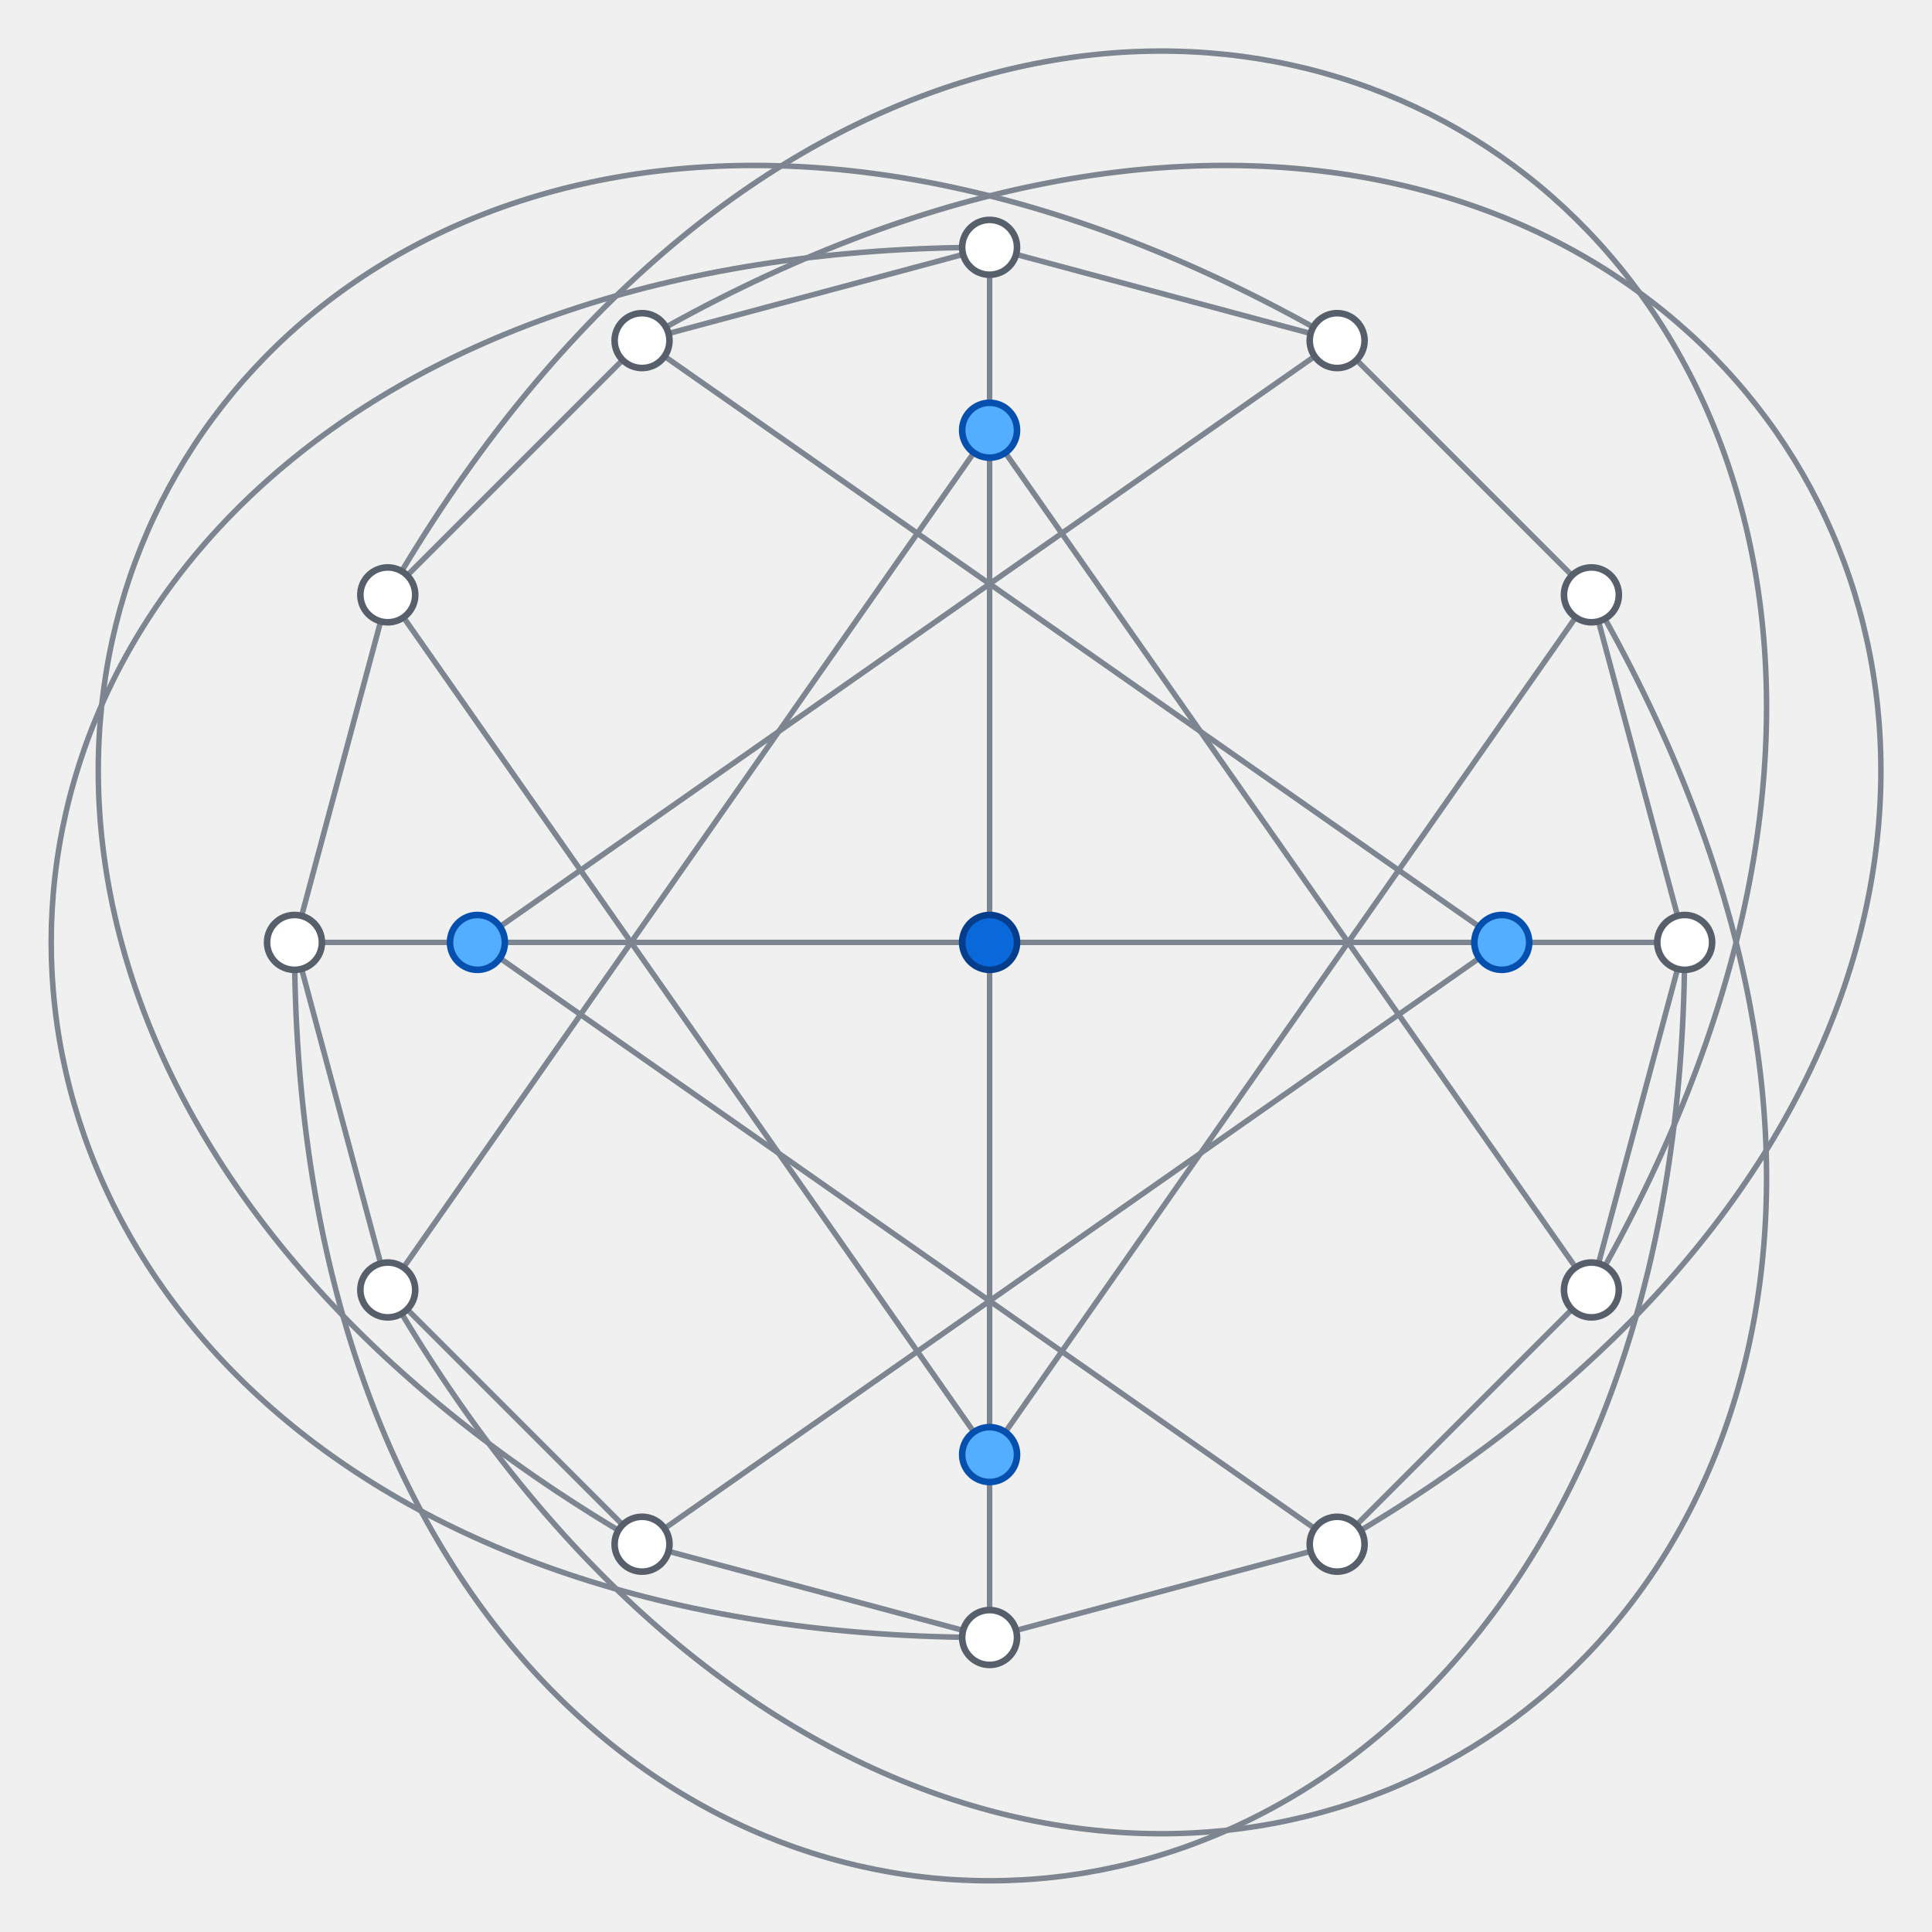
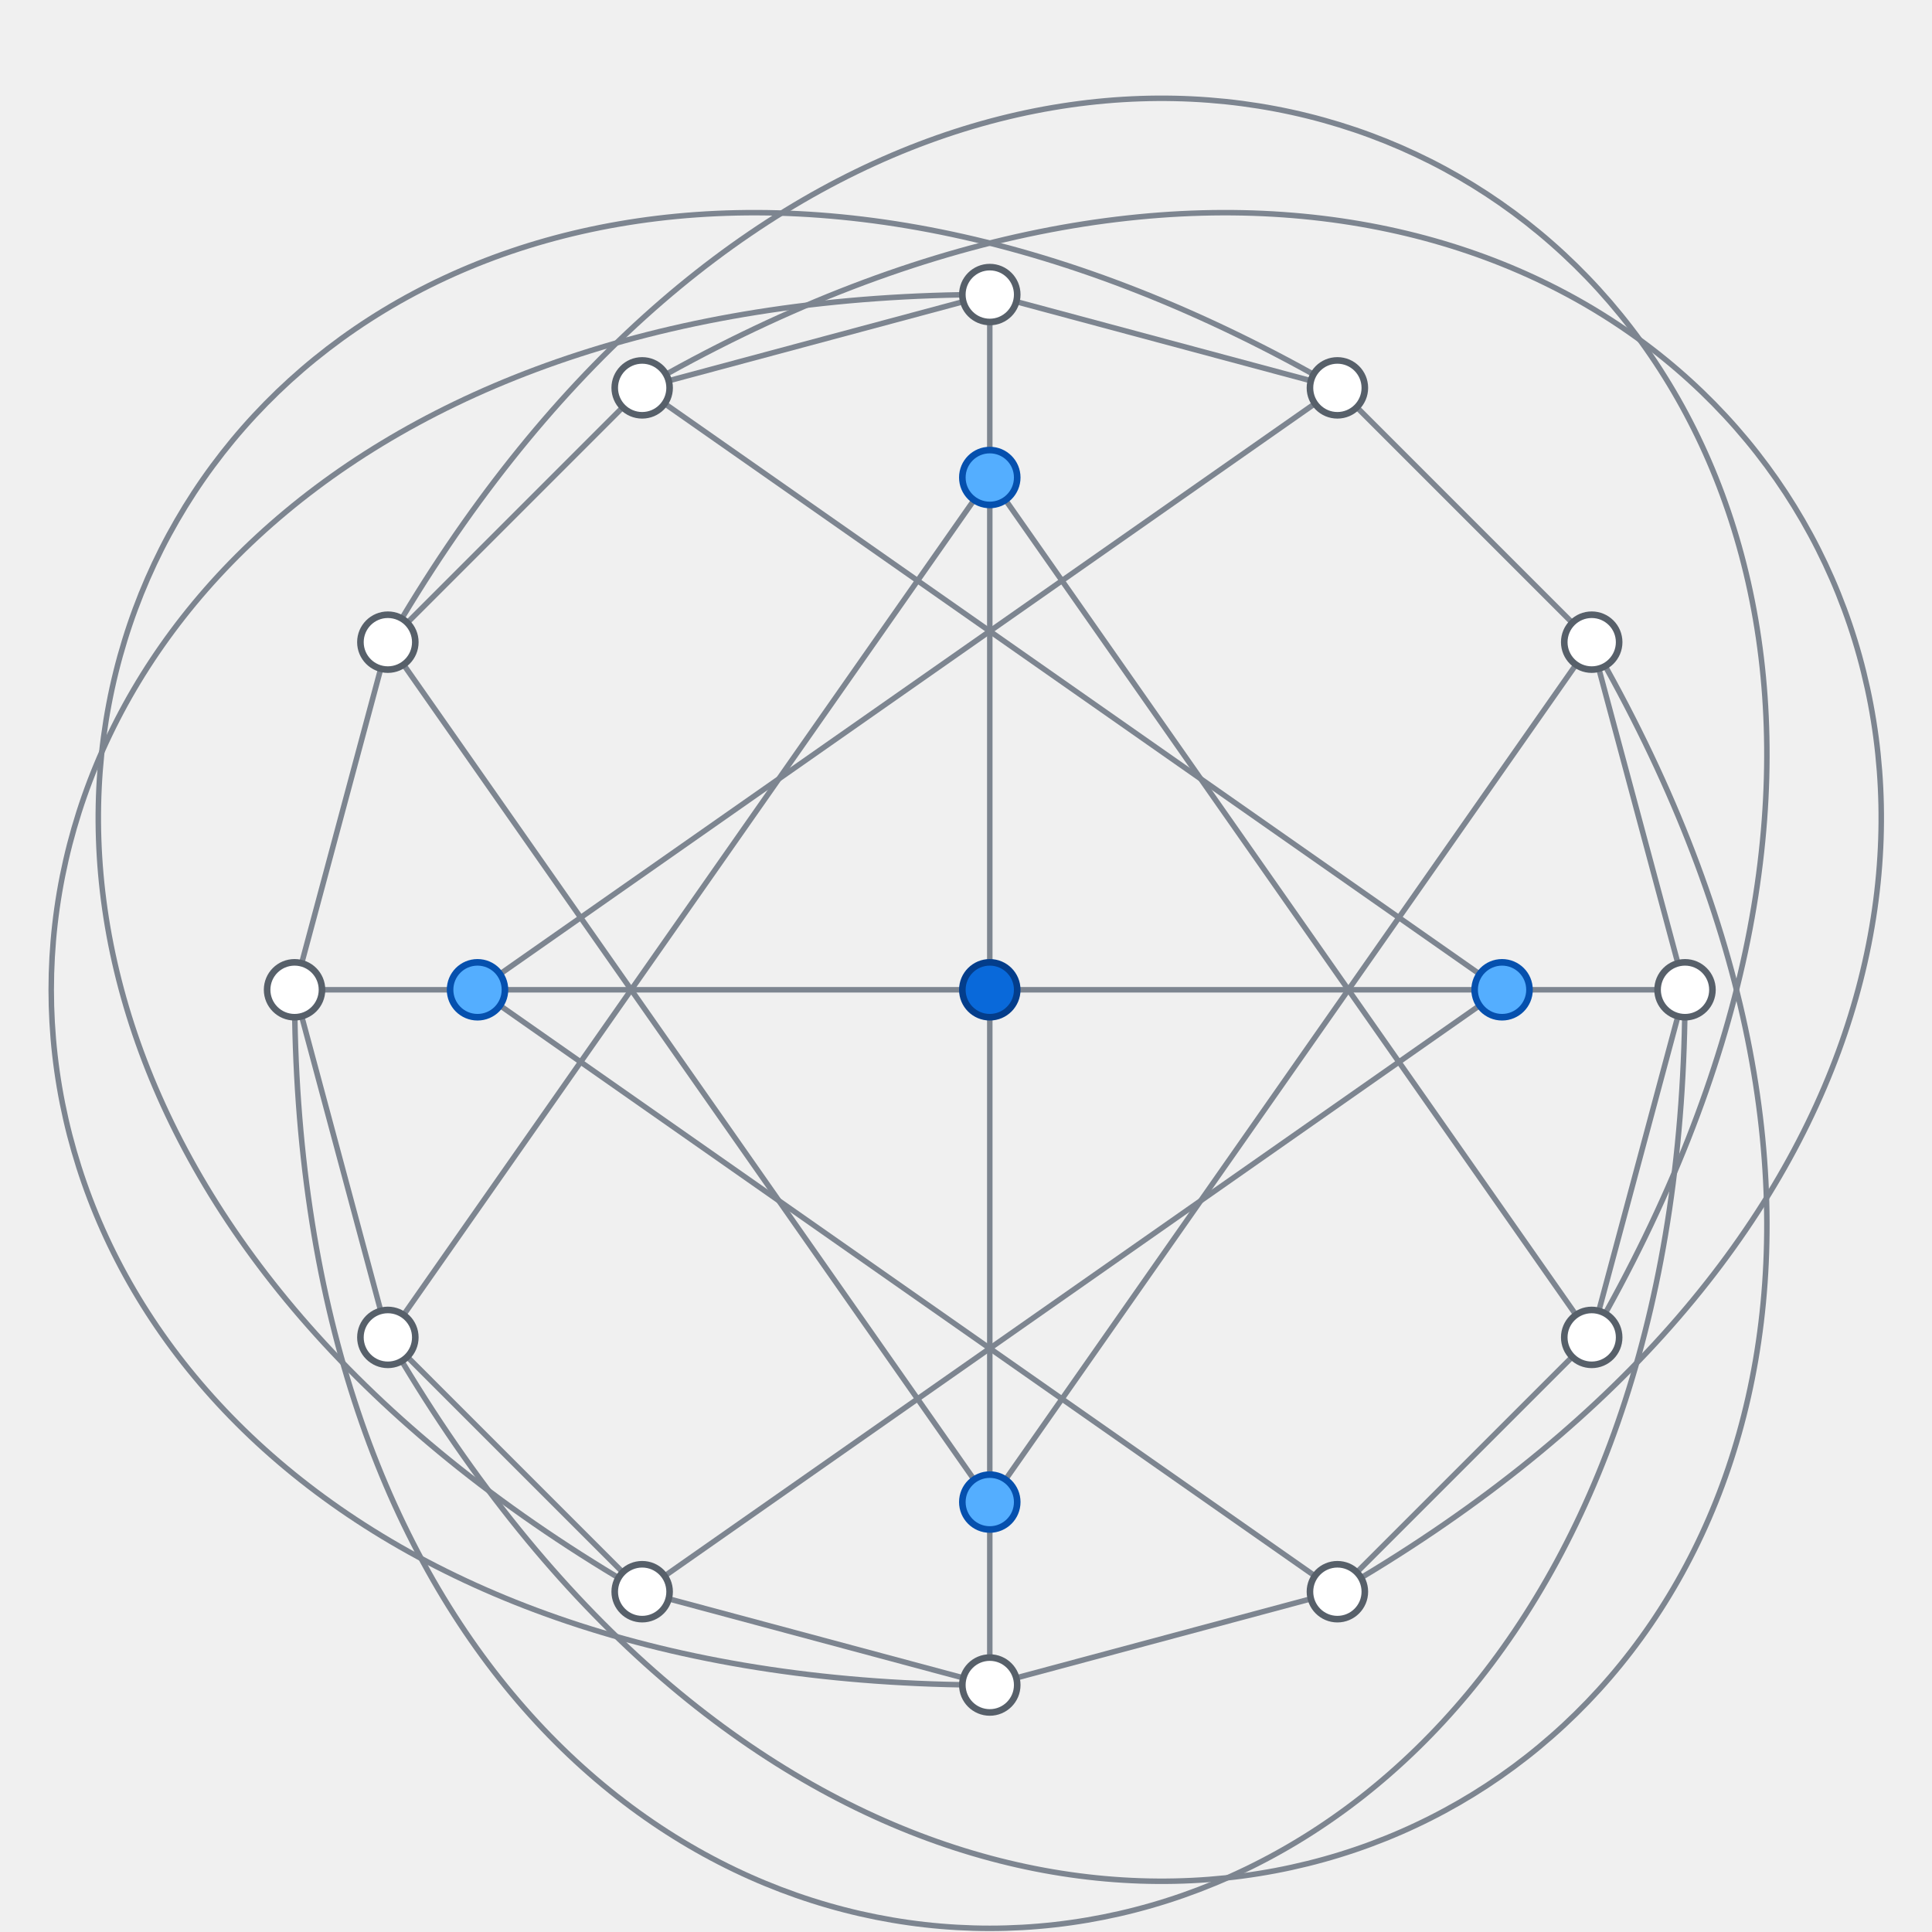
- <svg xmlns="http://www.w3.org/2000/svg" viewBox="29.5 42.4 528.1 528.1" width="528" height="528" role="img" aria-label="A 17-vertex 4-regular graph with 34 edges and treewidth 8">
+ <svg xmlns="http://www.w3.org/2000/svg" viewBox="29.5 29.5 528 528" width="528" height="528" role="img" aria-labelledby="title description">
  <style>
  .e { fill: none; stroke: #7d8590; stroke-width: 1.5; stroke-linecap: round; }
  .v { fill: #ffffff; stroke: #57606a; stroke-width: 1.8; }
  .v.in { fill: #54aeff; stroke: #0550ae; }
  .v.hub { fill: #0969da; stroke: #033d8b; }
</style>
-   <path class="e" d="M300.0,110.0 C-42.0,110.0 -42.0,490.0 300.0,490.0" />
-   <path class="e" d="M300.0,110.0 L395.0,135.5" />
-   <path class="e" d="M300.0,110.0 L205.0,135.5" />
-   <path class="e" d="M300.0,110.0 L300.0,160.0" />
-   <path class="e" d="M300.0,490.0 L205.0,464.5" />
-   <path class="e" d="M300.0,490.0 L395.0,464.5" />
-   <path class="e" d="M300.0,490.0 L300.0,440.0" />
-   <path class="e" d="M395.0,135.5 C98.8,-35.5 -91.2,293.5 205.0,464.5" />
-   <path class="e" d="M395.0,135.5 L160.0,300.0" />
-   <path class="e" d="M395.0,135.5 L464.5,205.0" />
-   <path class="e" d="M205.0,135.5 C501.2,-35.5 691.2,293.5 395.0,464.5" />
-   <path class="e" d="M205.0,135.5 L440.0,300.0" />
-   <path class="e" d="M205.0,135.5 L135.5,205.0" />
-   <path class="e" d="M300.0,160.0 L135.5,395.0" />
-   <path class="e" d="M300.0,160.0 L464.5,395.0" />
-   <path class="e" d="M300.0,160.0 L300.0,300.0" />
-   <path class="e" d="M205.0,464.5 L440.0,300.0" />
-   <path class="e" d="M205.0,464.5 L135.5,395.0" />
-   <path class="e" d="M395.0,464.5 L160.0,300.0" />
-   <path class="e" d="M395.0,464.5 L464.5,395.0" />
-   <path class="e" d="M300.0,440.0 L464.5,205.0" />
-   <path class="e" d="M300.0,440.0 L135.5,205.0" />
-   <path class="e" d="M300.0,440.0 L300.0,300.0" />
-   <path class="e" d="M160.0,300.0 L300.0,300.0" />
-   <path class="e" d="M160.0,300.0 L110.0,300.0" />
-   <path class="e" d="M464.5,205.0 C635.5,501.2 306.5,691.2 135.5,395.0" />
-   <path class="e" d="M464.5,205.0 L490.0,300.0" />
-   <path class="e" d="M440.0,300.0 L300.0,300.0" />
-   <path class="e" d="M440.0,300.0 L490.0,300.0" />
-   <path class="e" d="M135.5,205.0 C306.5,-91.2 635.5,98.8 464.5,395.0" />
-   <path class="e" d="M135.5,205.0 L110.0,300.0" />
-   <path class="e" d="M135.5,395.0 L110.0,300.0" />
-   <path class="e" d="M464.5,395.0 L490.0,300.0" />
-   <path class="e" d="M110.0,300.0 C110.0,642.0 490.0,642.0 490.0,300.0" />
-   <circle class="v" cx="300.0" cy="110.0" r="7.5" />
-   <circle class="v" cx="300.0" cy="490.0" r="7.5" />
-   <circle class="v" cx="395.0" cy="135.5" r="7.5" />
-   <circle class="v" cx="205.0" cy="135.5" r="7.5" />
-   <circle class="v in" cx="300.0" cy="160.0" r="7.5" />
-   <circle class="v" cx="205.0" cy="464.5" r="7.5" />
-   <circle class="v" cx="395.0" cy="464.5" r="7.5" />
-   <circle class="v in" cx="300.0" cy="440.0" r="7.5" />
-   <circle class="v in" cx="160.0" cy="300.0" r="7.5" />
-   <circle class="v" cx="464.5" cy="205.0" r="7.5" />
-   <circle class="v in" cx="440.0" cy="300.0" r="7.5" />
-   <circle class="v" cx="135.5" cy="205.0" r="7.5" />
-   <circle class="v" cx="135.5" cy="395.0" r="7.5" />
-   <circle class="v" cx="464.5" cy="395.0" r="7.5" />
-   <circle class="v hub" cx="300.0" cy="300.0" r="7.5" />
-   <circle class="v" cx="110.0" cy="300.0" r="7.5" />
-   <circle class="v" cx="490.0" cy="300.0" r="7.5" />
+   <path class="e" data-edge="0 1" d="M300.0,110.0 C-42.0,110.0 -42.0,490.0 300.0,490.0" />
+   <path class="e" data-edge="0 2" d="M300.0,110.0 L395.0,135.5" />
+   <path class="e" data-edge="0 3" d="M300.0,110.0 L205.0,135.5" />
+   <path class="e" data-edge="0 4" d="M300.0,110.0 L300.0,160.0" />
+   <path class="e" data-edge="1 5" d="M300.0,490.0 L205.0,464.5" />
+   <path class="e" data-edge="2 5" d="M395.0,135.5 C98.8,-35.5 -91.2,293.5 205.0,464.5" />
+   <path class="e" data-edge="1 6" d="M300.0,490.0 L395.0,464.5" />
+   <path class="e" data-edge="3 6" d="M205.0,135.5 C501.2,-35.5 691.2,293.5 395.0,464.5" />
+   <path class="e" data-edge="1 7" d="M300.0,490.0 L300.0,440.0" />
+   <path class="e" data-edge="2 8" d="M395.0,135.5 L160.0,300.0" />
+   <path class="e" data-edge="6 8" d="M395.0,464.5 L160.0,300.0" />
+   <path class="e" data-edge="2 9" d="M395.0,135.5 L464.5,205.0" />
+   <path class="e" data-edge="7 9" d="M300.0,440.0 L464.5,205.0" />
+   <path class="e" data-edge="3 10" d="M205.0,135.5 L440.0,300.0" />
+   <path class="e" data-edge="5 10" d="M205.0,464.5 L440.0,300.0" />
+   <path class="e" data-edge="3 11" d="M205.0,135.5 L135.5,205.0" />
+   <path class="e" data-edge="7 11" d="M300.0,440.0 L135.5,205.0" />
+   <path class="e" data-edge="4 12" d="M300.0,160.0 L135.5,395.0" />
+   <path class="e" data-edge="5 12" d="M205.0,464.5 L135.5,395.0" />
+   <path class="e" data-edge="9 12" d="M464.5,205.0 C635.5,501.2 306.5,691.2 135.5,395.0" />
+   <path class="e" data-edge="4 13" d="M300.0,160.0 L464.5,395.0" />
+   <path class="e" data-edge="6 13" d="M395.0,464.5 L464.5,395.0" />
+   <path class="e" data-edge="11 13" d="M135.5,205.0 C306.5,-91.2 635.5,98.8 464.5,395.0" />
+   <path class="e" data-edge="4 14" d="M300.0,160.0 L300.0,300.0" />
+   <path class="e" data-edge="7 14" d="M300.0,440.0 L300.0,300.0" />
+   <path class="e" data-edge="8 14" d="M160.0,300.0 L300.0,300.0" />
+   <path class="e" data-edge="10 14" d="M440.0,300.0 L300.0,300.0" />
+   <path class="e" data-edge="8 15" d="M160.0,300.0 L110.0,300.0" />
+   <path class="e" data-edge="11 15" d="M135.5,205.0 L110.0,300.0" />
+   <path class="e" data-edge="12 15" d="M135.5,395.0 L110.0,300.0" />
+   <path class="e" data-edge="9 16" d="M464.5,205.0 L490.0,300.0" />
+   <path class="e" data-edge="10 16" d="M440.0,300.0 L490.0,300.0" />
+   <path class="e" data-edge="13 16" d="M464.5,395.0 L490.0,300.0" />
+   <path class="e" data-edge="15 16" d="M110.0,300.0 C110.0,642.0 490.0,642.0 490.0,300.0" />
+   <circle id="v0" class="v" cx="300.0" cy="110.0" r="7.5" />
+   <circle id="v2" class="v" cx="395.0" cy="135.5" r="7.5" />
+   <circle id="v9" class="v" cx="464.5" cy="205.0" r="7.5" />
+   <circle id="v16" class="v" cx="490.0" cy="300.0" r="7.5" />
+   <circle id="v13" class="v" cx="464.5" cy="395.0" r="7.5" />
+   <circle id="v6" class="v" cx="395.0" cy="464.5" r="7.5" />
+   <circle id="v1" class="v" cx="300.0" cy="490.0" r="7.5" />
+   <circle id="v5" class="v" cx="205.0" cy="464.5" r="7.5" />
+   <circle id="v12" class="v" cx="135.5" cy="395.0" r="7.5" />
+   <circle id="v15" class="v" cx="110.0" cy="300.0" r="7.5" />
+   <circle id="v11" class="v" cx="135.5" cy="205.0" r="7.5" />
+   <circle id="v3" class="v" cx="205.0" cy="135.5" r="7.5" />
+   <circle id="v4" class="v in" cx="300.0" cy="160.0" r="7.5" />
+   <circle id="v8" class="v in" cx="160.0" cy="300.0" r="7.5" />
+   <circle id="v7" class="v in" cx="300.0" cy="440.0" r="7.5" />
+   <circle id="v10" class="v in" cx="440.0" cy="300.0" r="7.5" />
+   <circle id="v14" class="v hub" cx="300.0" cy="300.0" r="7.5" />
</svg>
